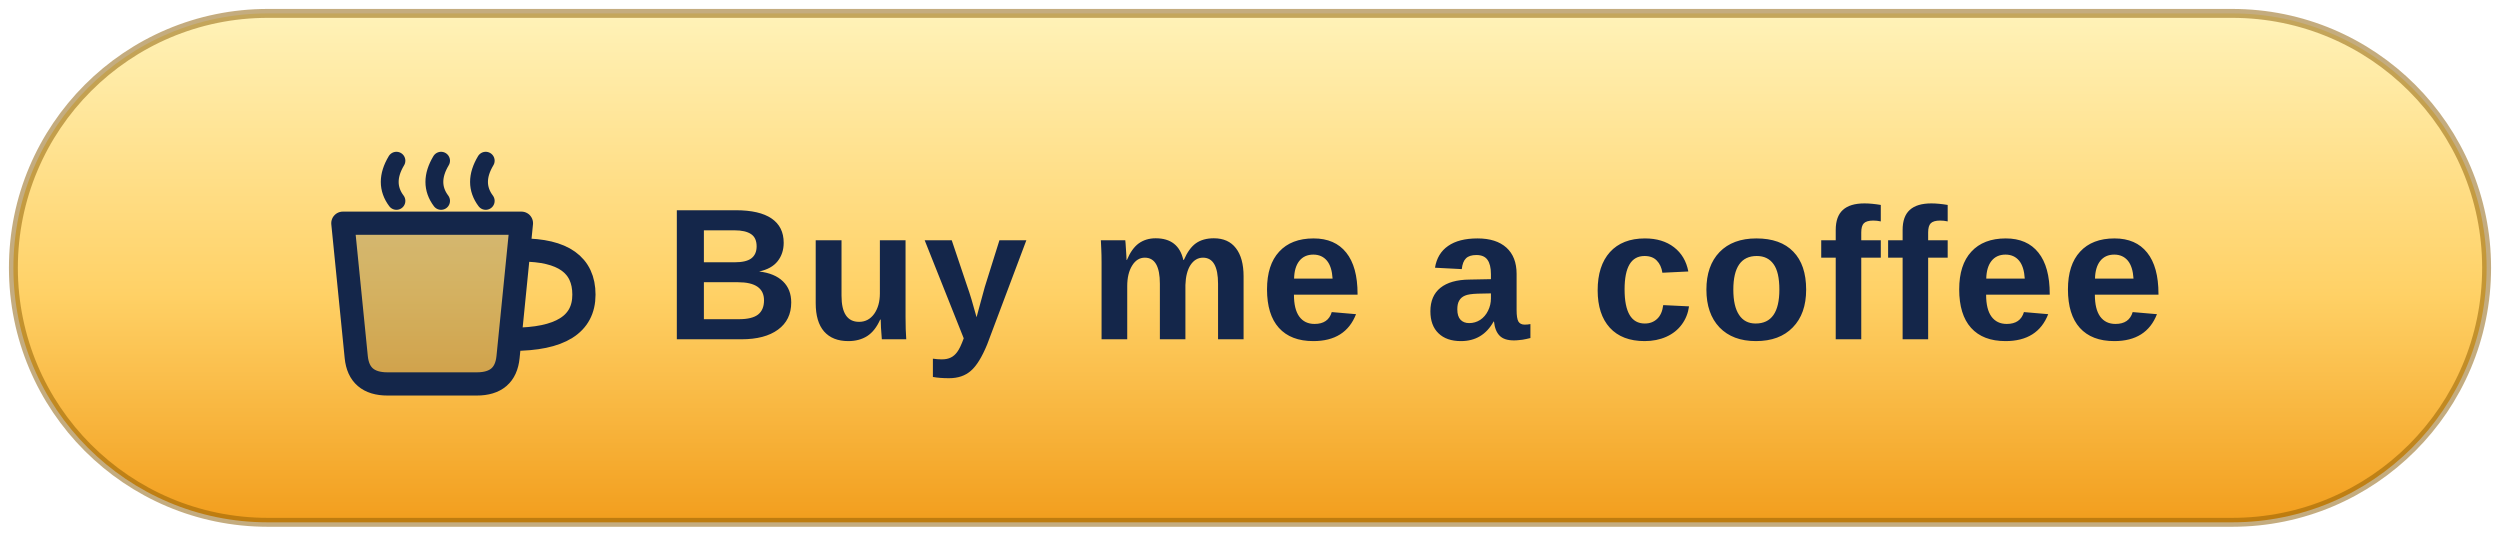
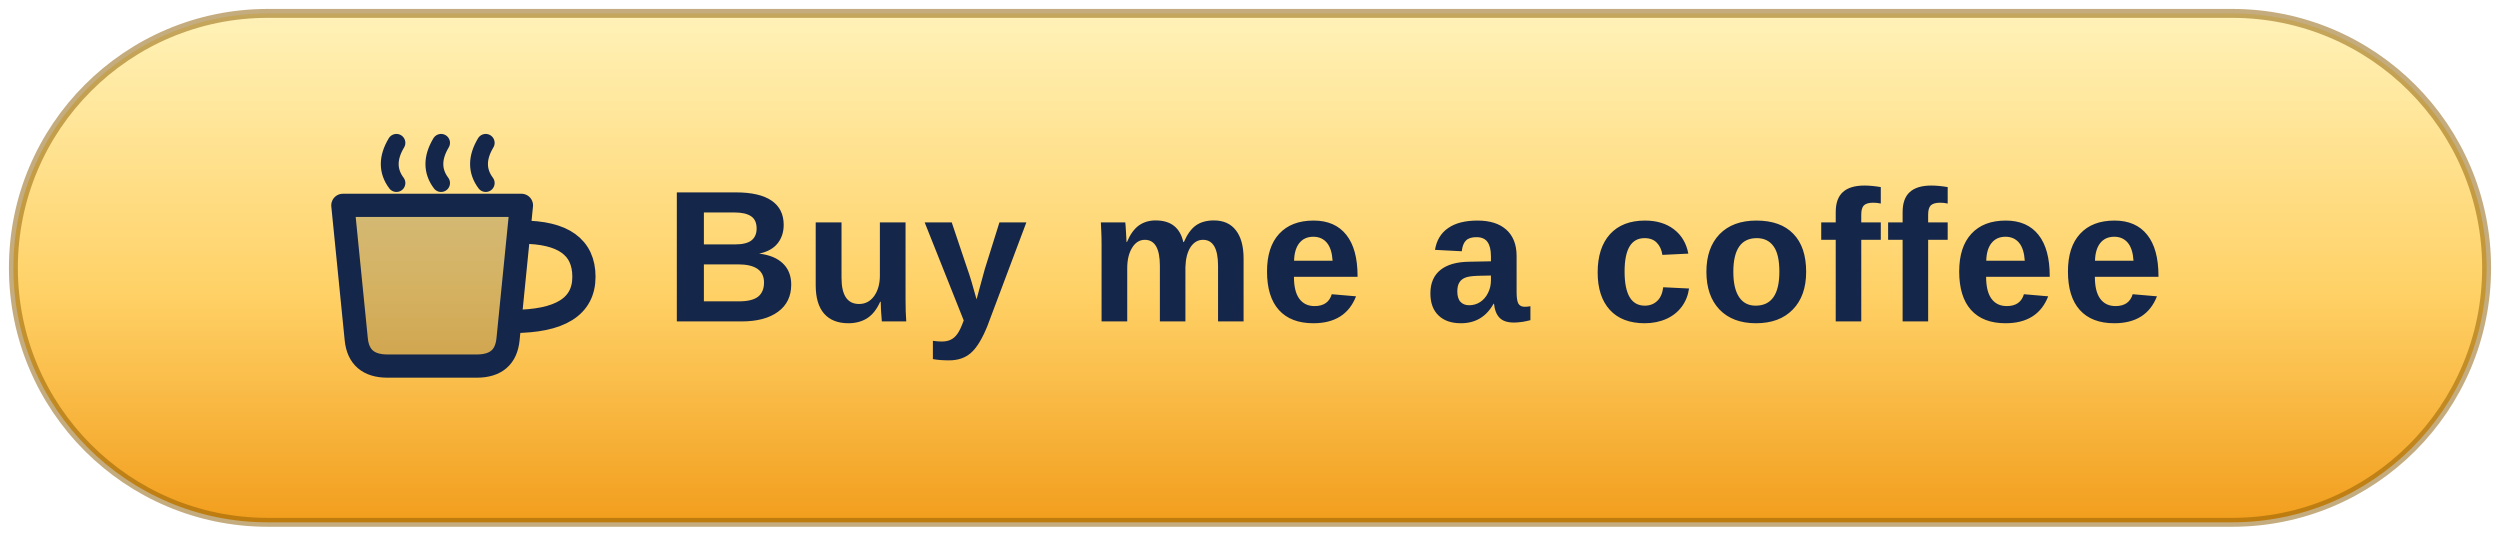
<svg xmlns="http://www.w3.org/2000/svg" viewBox="0 0 280 60" width="280" height="60" role="img" aria-labelledby="t">
  <defs>
    <linearGradient id="gold" x1="0" y1="0" x2="0" y2="1">
      <stop offset="0" stop-color="#fff2b8" />
      <stop offset=".55" stop-color="#ffd166" />
      <stop offset="1" stop-color="#f29e1d" />
    </linearGradient>
  </defs>
  <style>
  .label { font: 800 21px 'Segoe UI', 'Helvetica Neue', Arial, sans-serif; letter-spacing: .5px; }
</style>
  <rect x="1.5" y="1.5" width="277" height="57" rx="28.5" fill="url(#gold)" stroke="#8a5a00" stroke-opacity=".5" stroke-width="1" />
-   <g transform="translate(36.4 17)" fill="none" stroke="#14264a" stroke-width="2.6" stroke-linecap="round" stroke-linejoin="round">
+   <g transform="translate(36.4 15)" fill="none" stroke="#14264a" stroke-width="2.6" stroke-linecap="round" stroke-linejoin="round">
    <path d="M2,8 L22,8 L20.5,23 Q20.2,26 17,26 L7,26 Q3.8,26 3.5,23 Z" fill="#14264a" fill-opacity=".18" />
    <path d="M22,11 Q29,11 29,16 Q29,21 21,21" />
    <path d="M8,1 Q6.5,3.5 8,5.5 M13,1 Q11.5,3.5 13,5.5 M18,1 Q16.5,3.5 18,5.5" stroke-width="2" />
  </g>
-   <text class="label" x="74.4" y="38" textLength="168.6" lengthAdjust="spacingAndGlyphs" fill="#14264a">Buy me a coffee</text>
+   <text class="label" x="74.4" y="36" textLength="168.6" lengthAdjust="spacingAndGlyphs" fill="#14264a">Buy me a coffee</text>
</svg>
